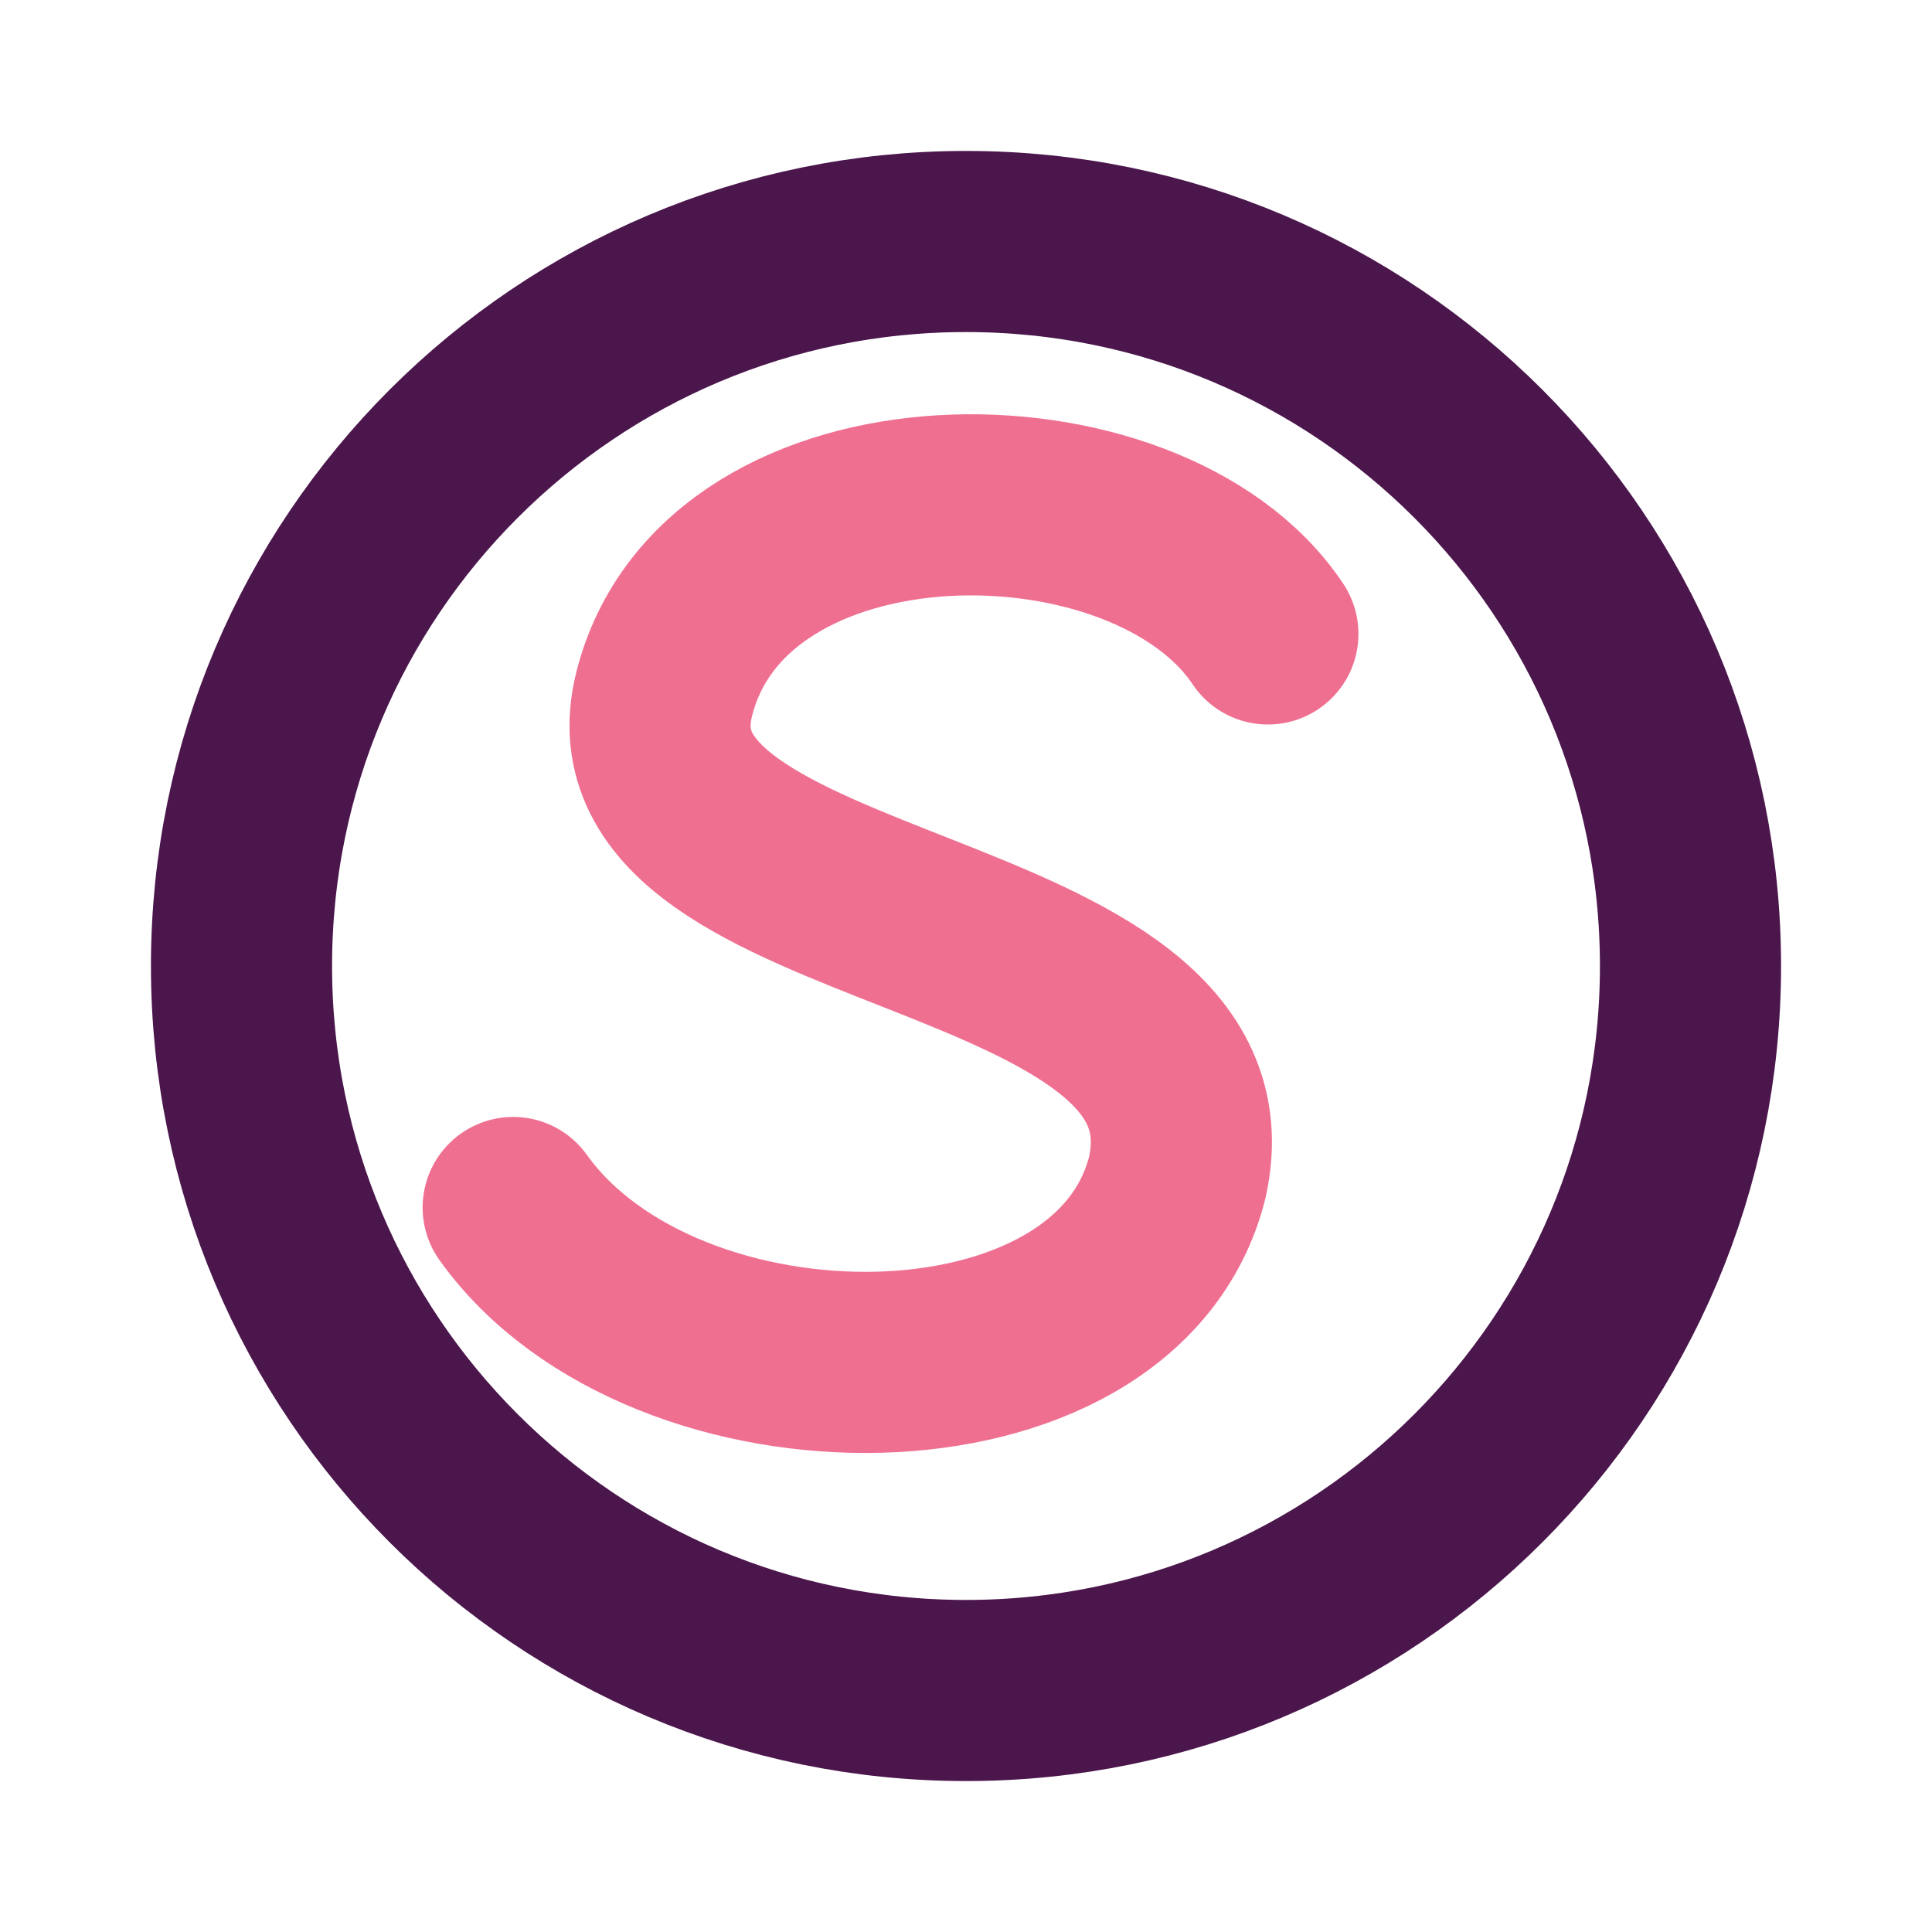
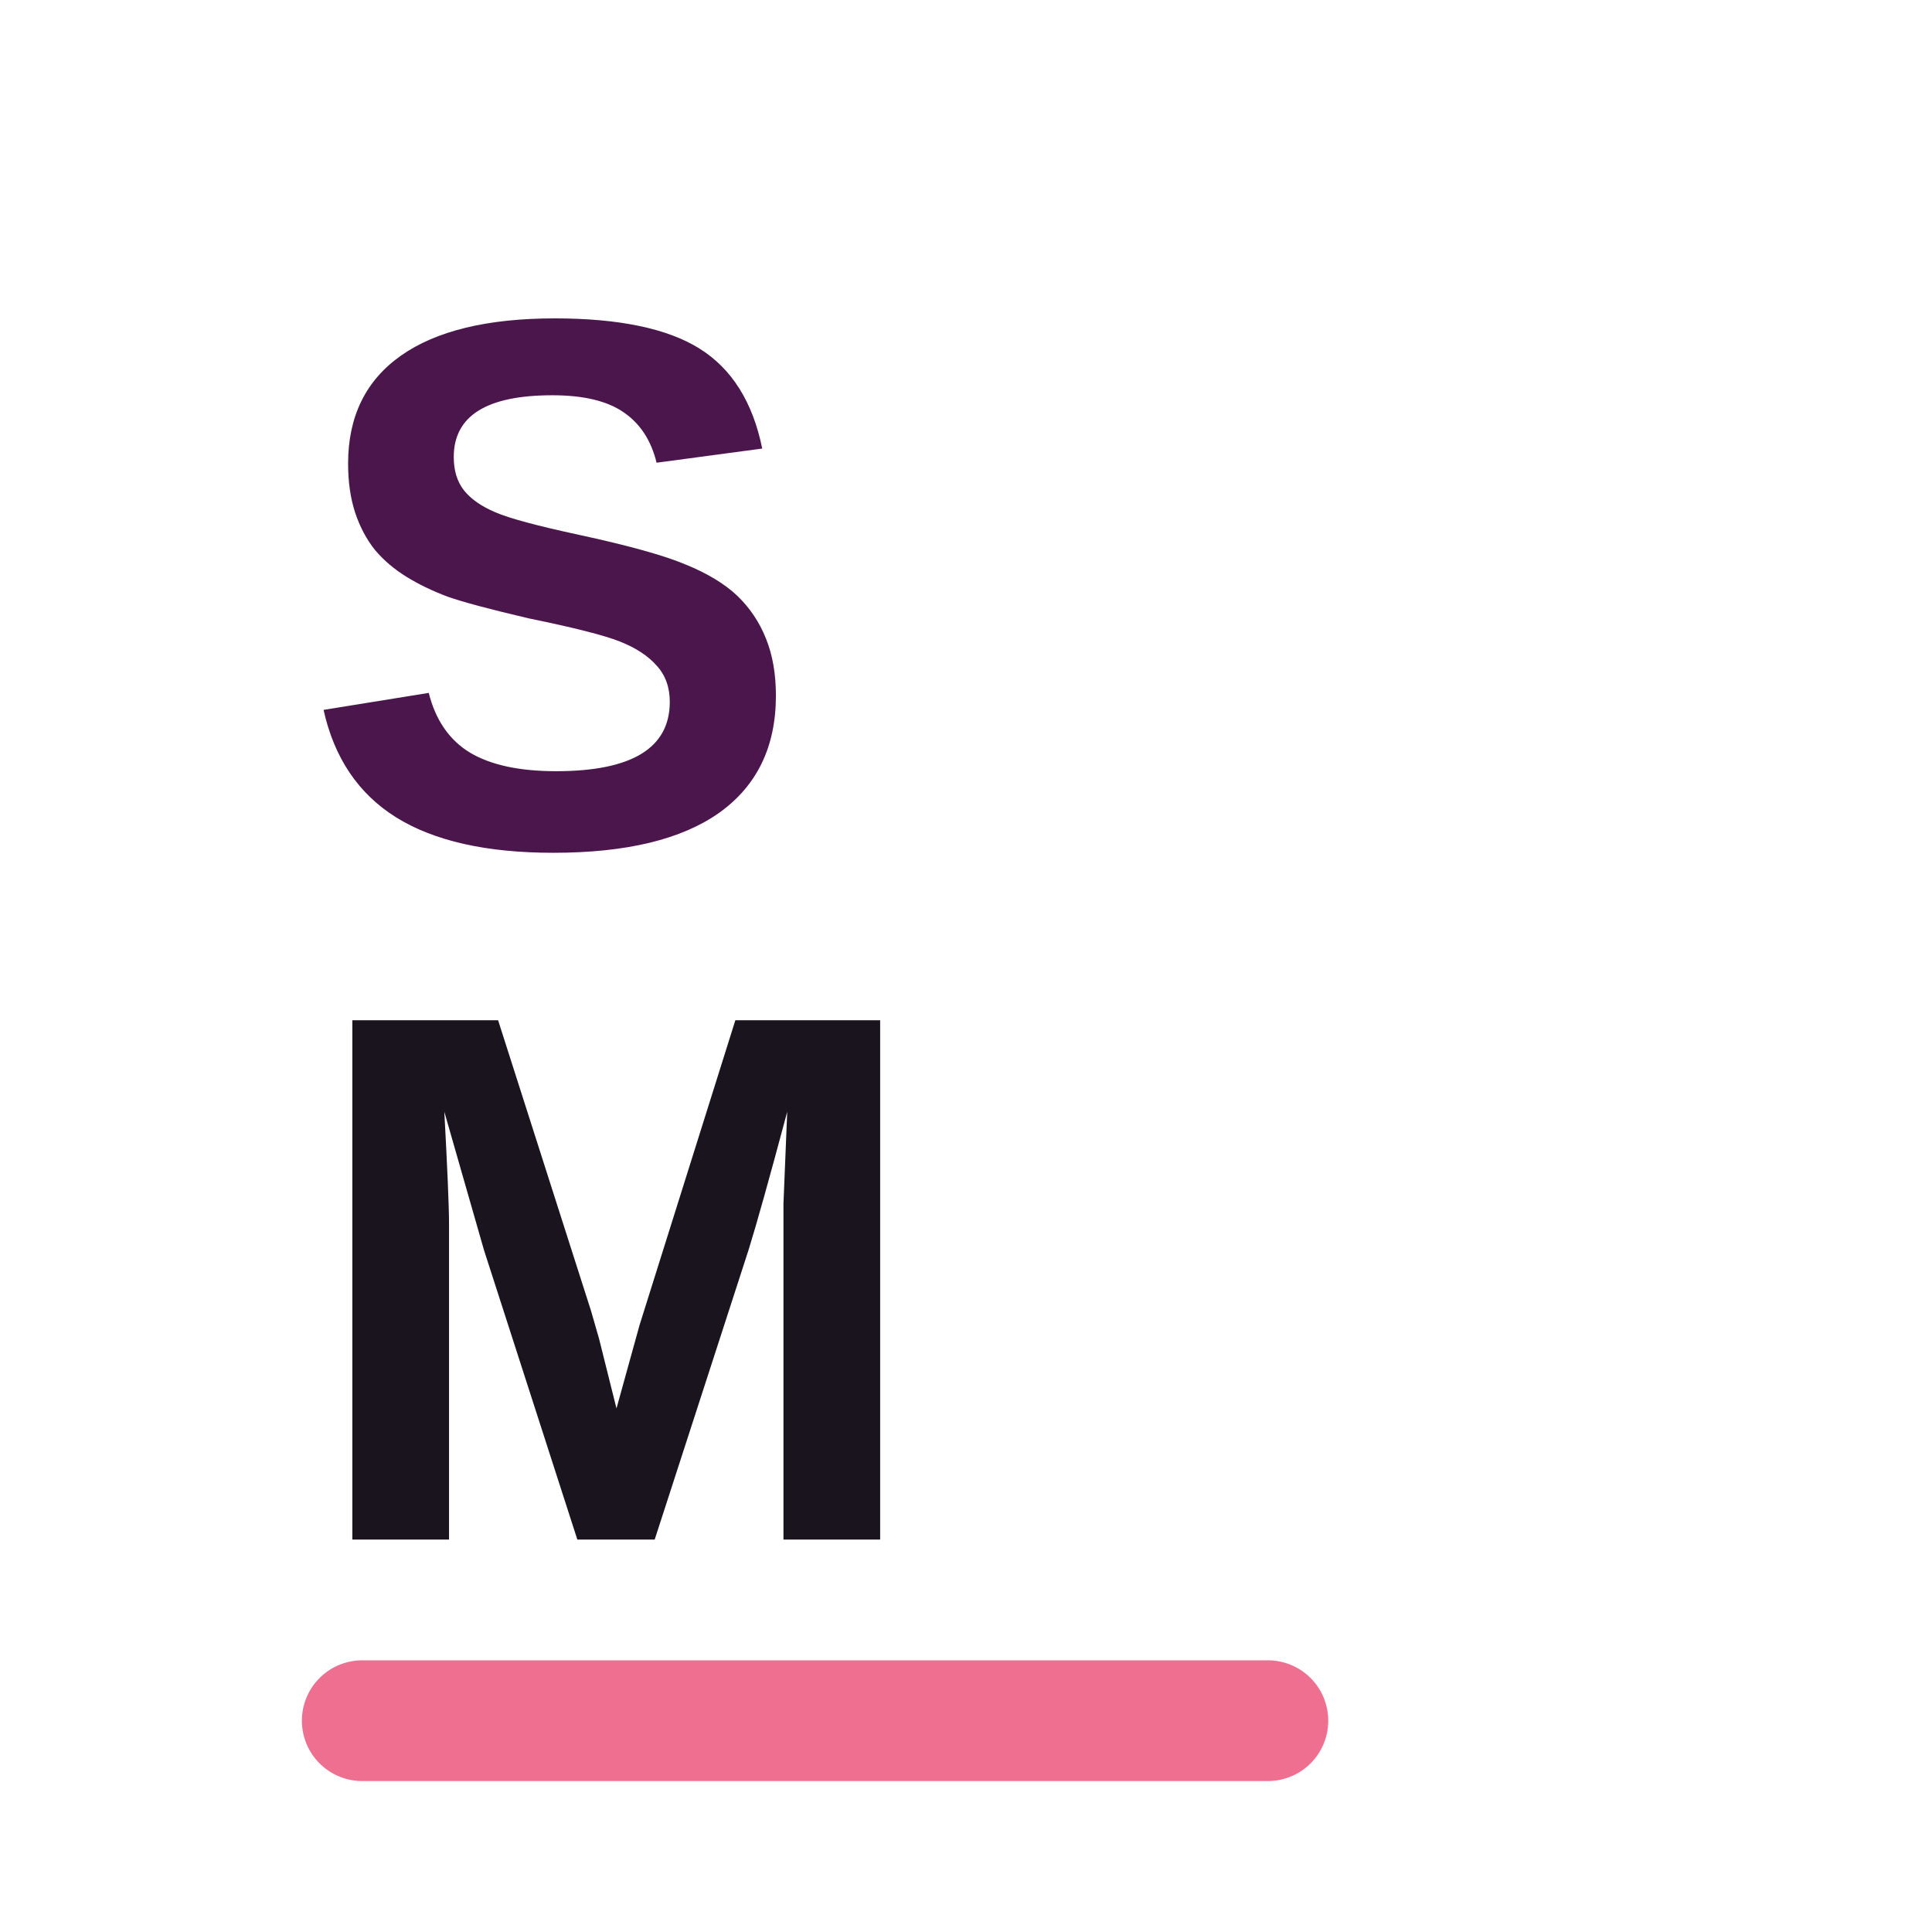
<svg xmlns="http://www.w3.org/2000/svg" width="64" height="64" viewBox="0 0 64 64" fill="none">
-   <circle cx="32" cy="32" r="24" stroke="#4B164C" stroke-width="6" />
-   <path d="M42 21c-4-6-18-6-20 2-2 8 19 7 17 16-2 8-17 8-22 1" stroke="#EF6F91" stroke-width="6" stroke-linecap="round" stroke-linejoin="round" />
+   <text x="10" y="28" fill="#4B164C" font-family="Arial, Helvetica, sans-serif" font-size="25" font-weight="900">S</text>
+   <text x="10" y="51" fill="#19141D" font-family="Arial, Helvetica, sans-serif" font-size="25" font-weight="900">M</text>
+   <path d="M12 57H42" stroke="#EF6F91" stroke-width="4" stroke-linecap="round" />
</svg>
